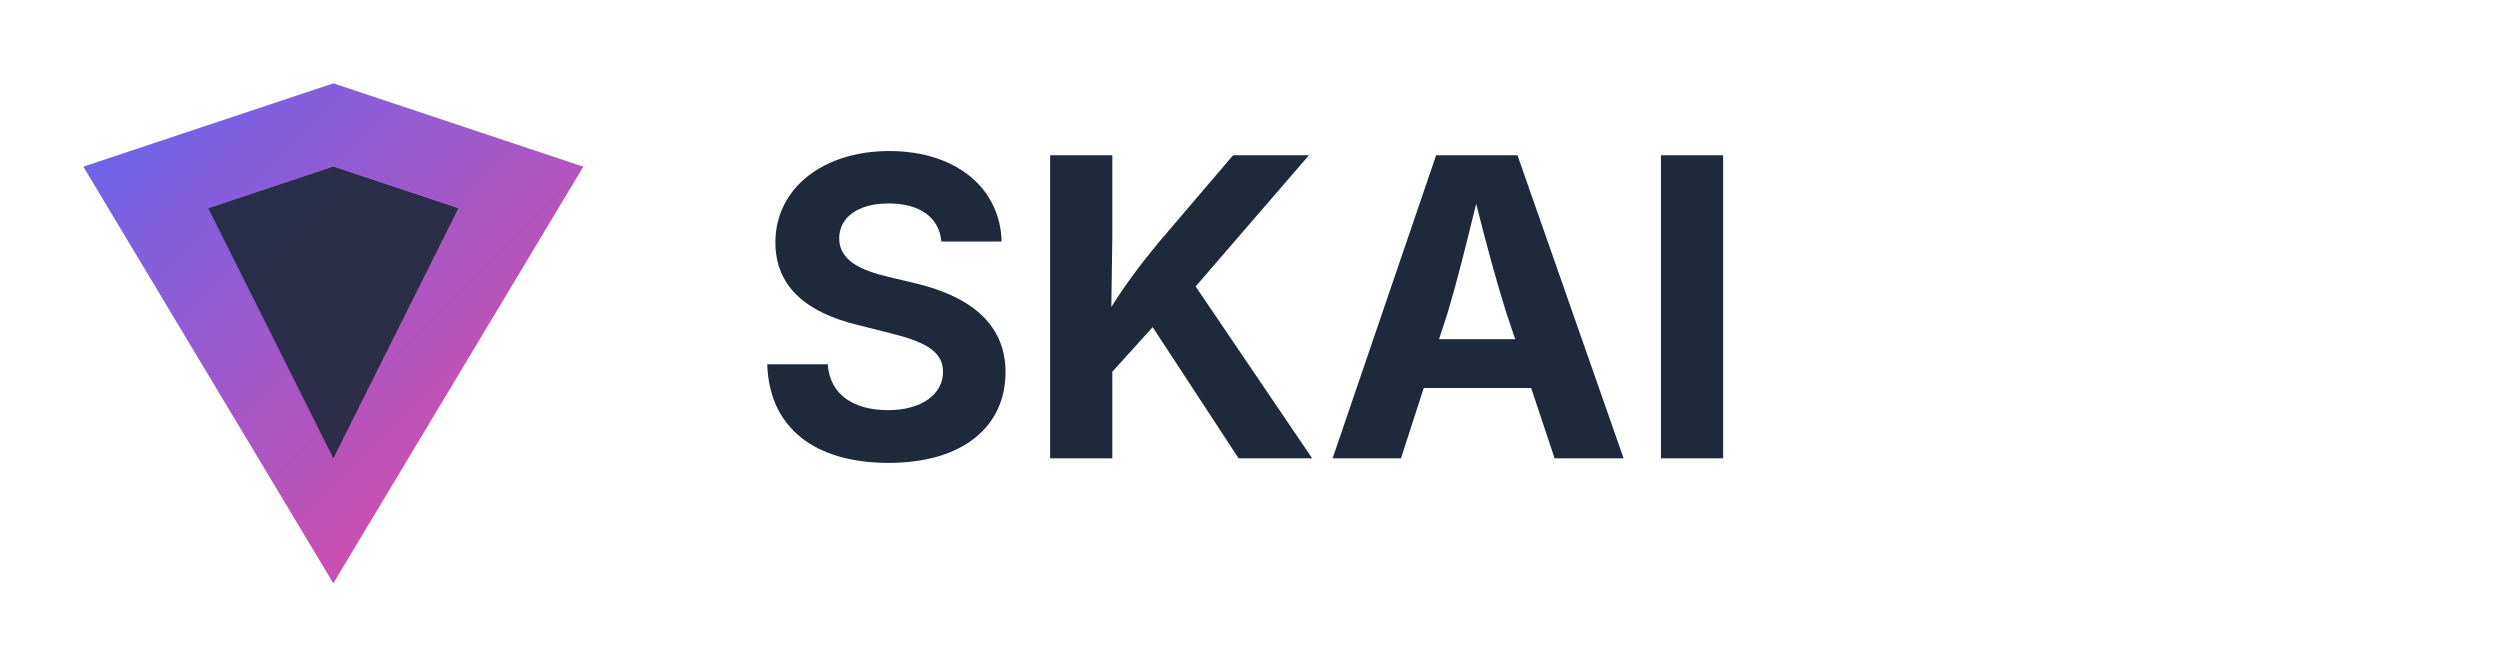
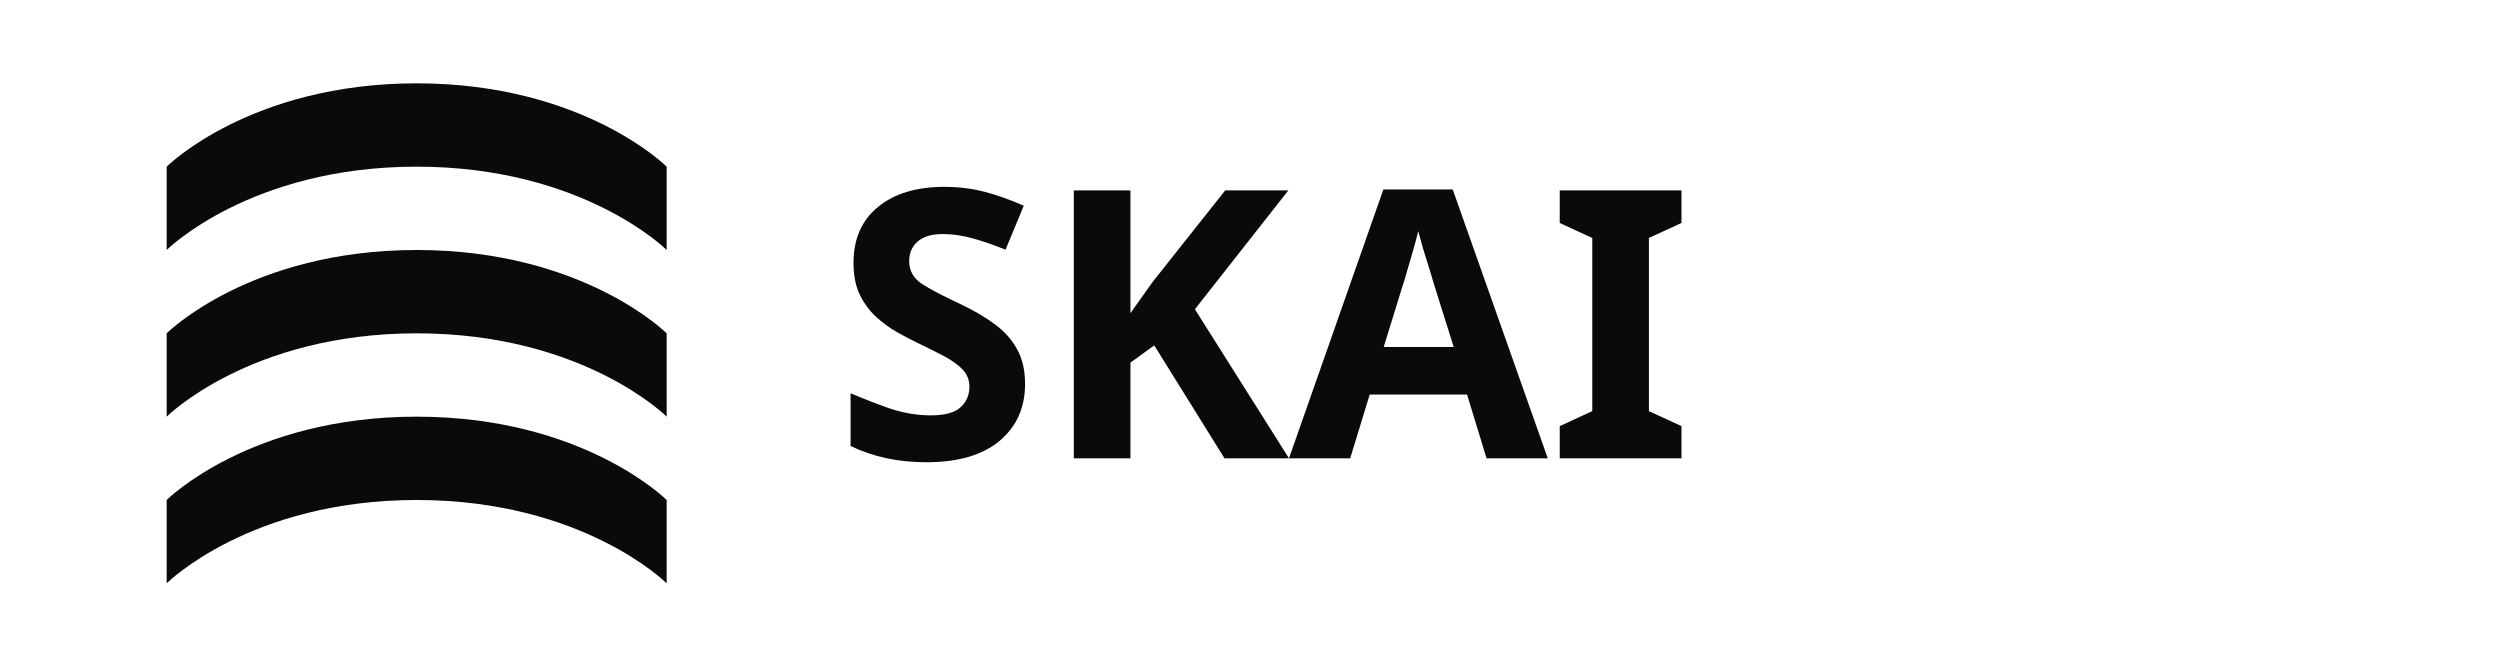
<svg xmlns="http://www.w3.org/2000/svg" width="120" height="32" viewBox="0 0 120 32" fill="none">
-   <defs>
-     <linearGradient id="skaiDarkGradient" x1="0%" y1="0%" x2="100%" y2="100%">
-       <stop offset="0%" stop-color="#6366F1" />
-       <stop offset="100%" stop-color="#EC4899" />
-     </linearGradient>
-   </defs>
-   <path d="M4 8L16 4L28 8L16 28L4 8Z" fill="url(#skaiDarkGradient)" />
-   <path d="M10 10L16 8L22 10L16 22L10 10Z" fill="#1E293B" fill-opacity="0.9" />
-   <text x="36" y="22" font-family="Inter, sans-serif" font-size="20" font-weight="700" fill="#1E293B">SKAI</text>
+   <path d="M8 8C8 8 12 4 20 4C28 4 32 8 32 8V12C32 12 28 8 20 8C12 8 8 12 8 12V8Z" fill="#0A0A0A" />
+   <path d="M8 16C8 16 12 12 20 12C28 12 32 16 32 16V20C32 20 28 16 20 16C12 16 8 20 8 20V16Z" fill="#0A0A0A" />
+   <path d="M8 24C8 24 12 20 20 20C28 20 32 24 32 24V28C32 28 28 24 20 24C12 24 8 28 8 28V24Z" fill="#0A0A0A" />
+   <text x="40" y="22" font-family="system-ui, sans-serif" font-size="18" font-weight="700" fill="#0A0A0A">SKAI</text>
</svg>
